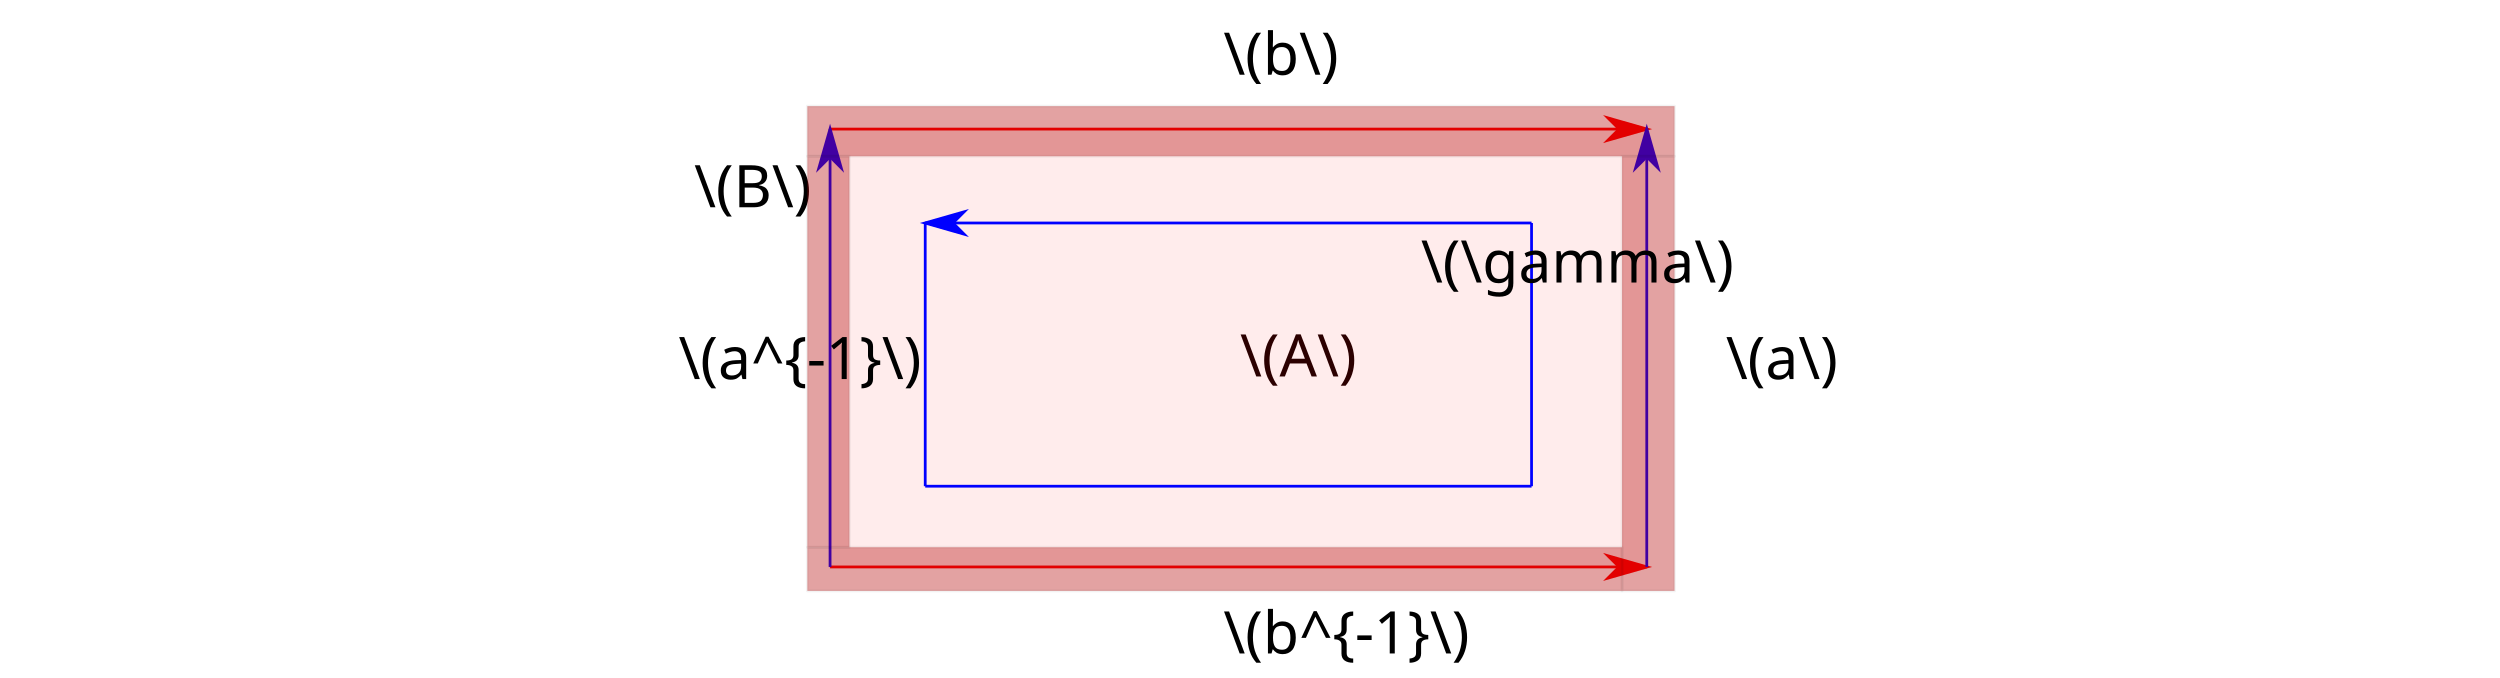
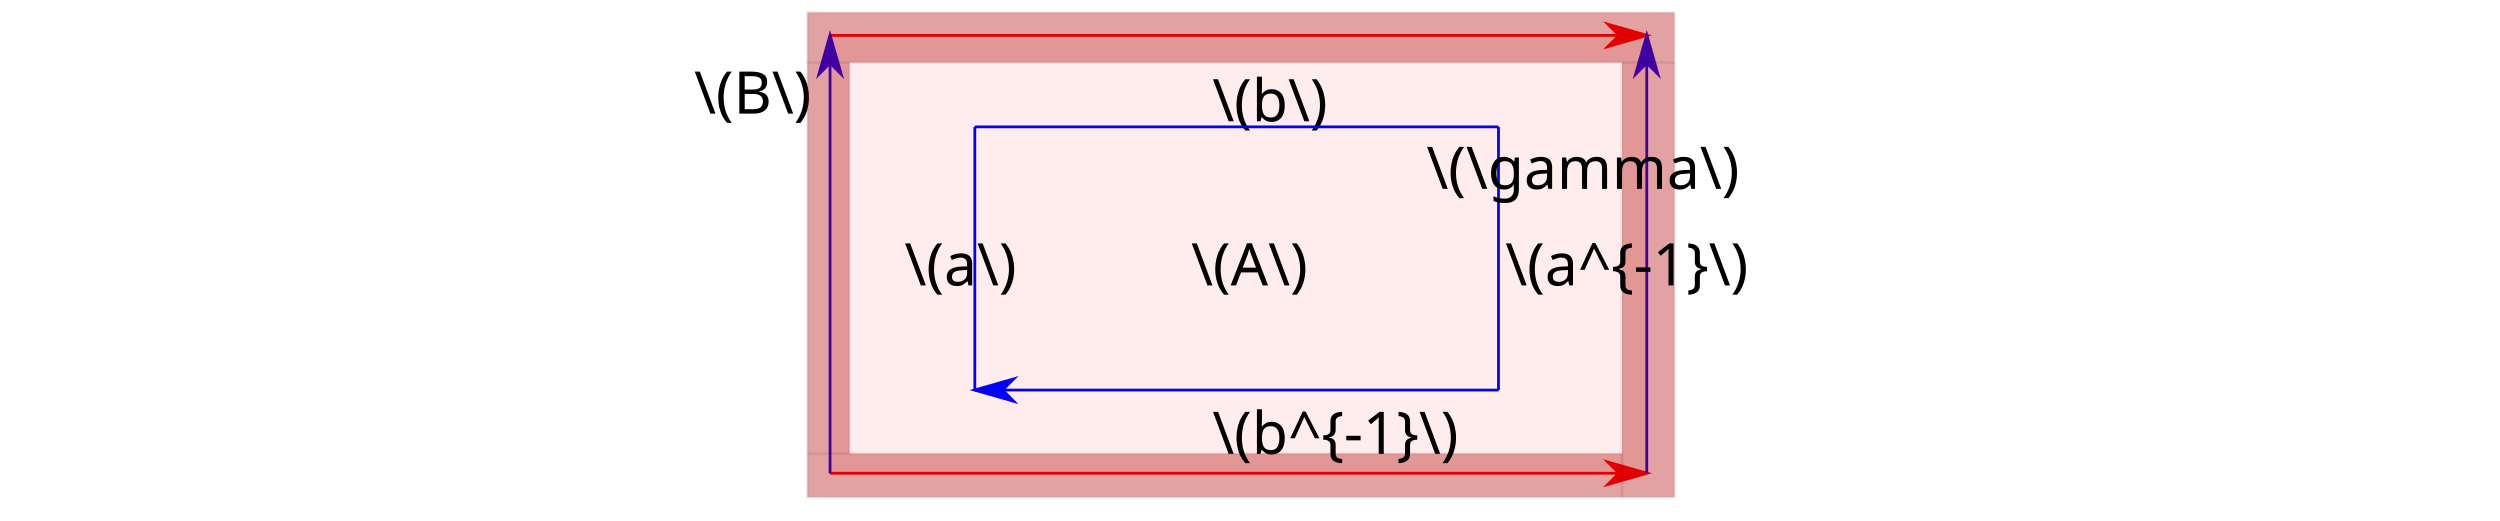
- <svg xmlns="http://www.w3.org/2000/svg" width="240mm" height="65mm" viewBox="0 0 240 65" version="1.1" id="svg8">
+ <svg xmlns="http://www.w3.org/2000/svg" width="240mm" height="50mm" viewBox="0 0 240 50" version="1.1" id="svg8">
  <defs id="defs2">
    <marker style="overflow:visible" id="Arrow1Lstart" refX="0" refY="0" orient="auto">
      <path transform="matrix(0.8,0,0,0.8,10,0)" style="fill:context-stroke;fill-rule:evenodd;stroke:context-stroke;stroke-width:1pt" d="M 0,0 5,-5 -12.5,0 5,5 Z" id="path7854" />
    </marker>
    <marker style="overflow:visible" id="marker1583" refX="0" refY="0" orient="auto">
      <path transform="matrix(-0.8,0,0,-0.8,-10,0)" style="fill:context-stroke;fill-rule:evenodd;stroke:context-stroke;stroke-width:1pt" d="M 0,0 5,-5 -12.5,0 5,5 Z" id="path1581" />
    </marker>
    <marker style="overflow:visible" id="marker1583-80" refX="0" refY="0" orient="auto">
      <path transform="matrix(-0.8,0,0,-0.8,-10,0)" style="fill:context-stroke;fill-rule:evenodd;stroke:context-stroke;stroke-width:1pt" d="M 0,0 5,-5 -12.5,0 5,5 Z" id="path1581-4" />
    </marker>
    <marker style="overflow:visible" id="Arrow1Lend-1" refX="0" refY="0" orient="auto">
      <path transform="matrix(-0.8,0,0,-0.8,-10,0)" style="fill:context-stroke;fill-rule:evenodd;stroke:context-stroke;stroke-width:1pt" d="M 0,0 5,-5 -12.5,0 5,5 Z" id="path1041-0" />
    </marker>
    <marker style="overflow:visible" id="Arrow1Lend" refX="0" refY="0" orient="auto">
      <path transform="matrix(-0.8,0,0,-0.8,-10,0)" style="fill:context-stroke;fill-rule:evenodd;stroke:context-stroke;stroke-width:1pt" d="M 0,0 5,-5 -12.5,0 5,5 Z" id="path1041" />
    </marker>
  </defs>
  <g id="layer1" transform="translate(0,-177)">
-     <rect style="opacity:0.99;fill:#ffd7d7;fill-opacity:0.475;stroke:#000000;stroke-width:0.265;stroke-linejoin:round;stroke-miterlimit:4;stroke-dasharray:none;stroke-opacity:0.047" id="rect878" width="78.403" height="42.036" x="79.686" y="189.392" />
-     <path style="fill:none;stroke:#ff0000;stroke-width:0.265px;stroke-linecap:butt;stroke-linejoin:miter;stroke-opacity:1;marker-end:url(#Arrow1Lend)" d="M 79.686,189.392 H 158.09" id="path935" />
-     <path style="fill:none;stroke:#ff0000;stroke-width:0.265px;stroke-linecap:butt;stroke-linejoin:miter;stroke-opacity:1;marker-end:url(#Arrow1Lend-1)" d="M 79.686,231.427 H 158.09" id="path935-3" />
-     <path style="fill:none;stroke:#0000ff;stroke-width:0.265;stroke-linecap:butt;stroke-linejoin:miter;stroke-miterlimit:4;stroke-dasharray:none;stroke-opacity:1;marker-end:url(#marker1583-80)" d="M 79.686,231.427 V 189.392" id="path5767-0" />
-     <path style="fill:none;stroke:#0000ff;stroke-width:0.265;stroke-linecap:butt;stroke-linejoin:miter;stroke-miterlimit:4;stroke-dasharray:none;stroke-opacity:1;marker-end:url(#marker1583)" d="M 158.09,231.427 V 189.392" id="path9396" />
-     <text xml:space="preserve" style="font-size:5.644px;line-height:1.25;font-family:sans-serif;letter-spacing:0px;word-spacing:0px;stroke-width:0.265" x="66.638" y="196.902" id="text2761">
-       <tspan id="tspan2759" style="stroke-width:0.265" x="66.638" y="196.902">\(B\)</tspan>
+     <rect style="opacity:0.99;fill:#ffd7d7;fill-opacity:0.475;stroke:#000000;stroke-width:0.265;stroke-linejoin:round;stroke-miterlimit:4;stroke-dasharray:none;stroke-opacity:0.047" id="rect878" width="78.403" height="42.036" x="79.686" y="180.396" />
+     <path style="fill:none;stroke:#ff0000;stroke-width:0.265px;stroke-linecap:butt;stroke-linejoin:miter;stroke-opacity:1;marker-end:url(#Arrow1Lend)" d="M 79.686,180.396 H 158.09" id="path935" />
+     <path style="fill:none;stroke:#ff0000;stroke-width:0.265px;stroke-linecap:butt;stroke-linejoin:miter;stroke-opacity:1;marker-end:url(#Arrow1Lend-1)" d="M 79.686,222.431 H 158.09" id="path935-3" />
+     <path style="fill:none;stroke:#0000ff;stroke-width:0.265;stroke-linecap:butt;stroke-linejoin:miter;stroke-miterlimit:4;stroke-dasharray:none;stroke-opacity:1;marker-end:url(#marker1583-80)" d="M 79.686,222.431 V 180.396" id="path5767-0" />
+     <path style="fill:none;stroke:#0000ff;stroke-width:0.265;stroke-linecap:butt;stroke-linejoin:miter;stroke-miterlimit:4;stroke-dasharray:none;stroke-opacity:1;marker-end:url(#marker1583)" d="M 158.09,222.431 V 180.396" id="path9396" />
+     <text xml:space="preserve" style="font-size:5.644px;line-height:1.25;font-family:sans-serif;letter-spacing:0px;word-spacing:0px;stroke-width:0.265" x="66.638" y="187.906" id="text2761">
+       <tspan id="tspan2759" style="stroke-width:0.265" x="66.638" y="187.906">\(B\)</tspan>
    </text>
-     <text xml:space="preserve" style="font-size:5.644px;line-height:1.25;font-family:sans-serif;letter-spacing:0px;word-spacing:0px;fill:#2b0000;stroke-width:0.265" x="119.041" y="206.088" id="text9392">
-       <tspan id="tspan9390" style="fill:#2b0000;stroke-width:0.265" x="119.041" y="206.088" />
-       <tspan style="fill:#2b0000;stroke-width:0.265" x="119.041" y="213.143" id="tspan9396">\(A\)</tspan>
+     <rect style="opacity:0.99;fill:#b20000;fill-opacity:0.37;stroke:#000000;stroke-width:0.265;stroke-linejoin:round;stroke-opacity:0.047" id="rect3909" width="83.25" height="4.812" x="77.504" y="178.194" />
+     <rect style="opacity:0.99;fill:#b20000;fill-opacity:0.37;stroke:#000000;stroke-width:0.265;stroke-linejoin:round;stroke-opacity:0.047" id="rect3913" width="5.037" height="41.73" x="155.718" y="183.003" />
+     <rect style="opacity:0.99;fill:#b20000;fill-opacity:0.37;stroke:#000000;stroke-width:0.265;stroke-linejoin:round;stroke-opacity:0.047" id="rect3915" width="78.214" height="4.192" x="77.504" y="220.541" />
+     <rect style="opacity:0.99;fill:#b20000;fill-opacity:0.37;stroke:#000000;stroke-width:0.265;stroke-linejoin:round;stroke-opacity:0.047" id="rect3917" width="4.042" height="37.535" x="77.504" y="183.006" ry="0" />
+     <text xml:space="preserve" style="font-size:5.644px;line-height:1.25;font-family:sans-serif;letter-spacing:0px;word-spacing:0px;stroke-width:0.265" x="144.512" y="204.397" id="text1309">
+       <tspan id="tspan1307" style="stroke-width:0.265" x="144.512" y="204.397">\(a^{-1}\)</tspan>
    </text>
-     <rect style="opacity:0.99;fill:#b20000;fill-opacity:0.37;stroke:#000000;stroke-width:0.265;stroke-linejoin:round;stroke-opacity:0.047" id="rect3909" width="83.25" height="4.812" x="77.504" y="187.19" />
-     <rect style="opacity:0.99;fill:#b20000;fill-opacity:0.37;stroke:#000000;stroke-width:0.265;stroke-linejoin:round;stroke-opacity:0.047" id="rect3913" width="5.037" height="41.73" x="155.718" y="191.999" />
-     <rect style="opacity:0.99;fill:#b20000;fill-opacity:0.37;stroke:#000000;stroke-width:0.265;stroke-linejoin:round;stroke-opacity:0.047" id="rect3915" width="78.214" height="4.192" x="77.504" y="229.537" />
-     <rect style="opacity:0.99;fill:#b20000;fill-opacity:0.37;stroke:#000000;stroke-width:0.265;stroke-linejoin:round;stroke-opacity:0.047" id="rect3917" width="4.042" height="37.535" x="77.504" y="192.002" ry="0" />
-     <text xml:space="preserve" style="font-size:5.644px;line-height:1.25;font-family:sans-serif;letter-spacing:0px;word-spacing:0px;stroke-width:0.265" x="165.678" y="213.393" id="text1309">
-       <tspan id="tspan1307" style="stroke-width:0.265" x="165.678" y="213.393">\(a\)</tspan>
+     <text xml:space="preserve" style="font-size:5.644px;line-height:1.25;font-family:sans-serif;letter-spacing:0px;word-spacing:0px;stroke-width:0.265" x="86.832" y="204.397" id="text1415">
+       <tspan id="tspan1413" style="stroke-width:0.265" x="86.832" y="204.397">\(a\)</tspan>
    </text>
-     <text xml:space="preserve" style="font-size:5.644px;line-height:1.25;font-family:sans-serif;letter-spacing:0px;word-spacing:0px;stroke-width:0.265" x="65.137" y="213.393" id="text1415">
-       <tspan id="tspan1413" style="stroke-width:0.265" x="65.137" y="213.393">\(a^{-1}\)</tspan>
+     <text xml:space="preserve" style="font-size:5.644px;line-height:1.25;font-family:sans-serif;letter-spacing:0px;word-spacing:0px;stroke-width:0.265" x="116.387" y="188.638" id="text1309-5">
+       <tspan id="tspan1307-5" style="stroke-width:0.265" x="116.387" y="188.638">\(b\)</tspan>
    </text>
-     <text xml:space="preserve" style="font-size:5.644px;line-height:1.25;font-family:sans-serif;letter-spacing:0px;word-spacing:0px;stroke-width:0.265" x="117.446" y="184.171" id="text1309-5">
-       <tspan id="tspan1307-5" style="stroke-width:0.265" x="117.446" y="184.171">\(b\)</tspan>
+     <text xml:space="preserve" style="font-size:5.644px;line-height:1.25;font-family:sans-serif;letter-spacing:0px;word-spacing:0px;stroke-width:0.265" x="116.387" y="220.567" id="text2860">
+       <tspan id="tspan2858" style="stroke-width:0.265" x="116.387" y="220.567">\(b^{-1}\)</tspan>
    </text>
-     <text xml:space="preserve" style="font-size:5.644px;line-height:1.25;font-family:sans-serif;letter-spacing:0px;word-spacing:0px;stroke-width:0.265" x="117.446" y="239.734" id="text2860">
-       <tspan id="tspan2858" style="stroke-width:0.265" x="117.446" y="239.734">\(b^{-1}\)</tspan>
+     <path style="fill:none;stroke:#0000ff;stroke-width:0.265px;stroke-linecap:butt;stroke-linejoin:miter;stroke-opacity:1" d="m 93.583,189.178 v 25.269" id="path4747" />
+     <path style="fill:none;stroke:#0000ff;stroke-width:0.265px;stroke-linecap:butt;stroke-linejoin:miter;stroke-opacity:1" d="m 143.854,189.178 v 25.269" id="path7199" />
+     <path style="fill:none;stroke:#0000ff;stroke-width:0.265px;stroke-linecap:butt;stroke-linejoin:miter;stroke-opacity:1;marker-start:url(#Arrow1Lstart)" d="M 93.583,214.446 H 143.854" id="path7234" />
+     <path style="fill:none;stroke:#0000ff;stroke-width:0.265;stroke-linecap:butt;stroke-linejoin:miter;stroke-miterlimit:4;stroke-dasharray:none;stroke-opacity:1" d="M 93.583,189.178 H 143.854" id="path7236" />
+     <text xml:space="preserve" style="font-size:5.644px;line-height:1.25;font-family:sans-serif;letter-spacing:0px;word-spacing:0px;stroke-width:0.265" x="136.937" y="195.129" id="text7592">
+       <tspan id="tspan7590" style="stroke-width:0.265" x="136.937" y="195.129">\(\gamma\)</tspan>
    </text>
-     <path style="fill:none;stroke:#0000ff;stroke-width:0.265px;stroke-linecap:butt;stroke-linejoin:miter;stroke-opacity:1" d="M 88.821,198.407 V 223.676" id="path4747" />
-     <path style="fill:none;stroke:#0000ff;stroke-width:0.265px;stroke-linecap:butt;stroke-linejoin:miter;stroke-opacity:1" d="M 147.029,198.407 V 223.676" id="path7199" />
-     <path style="fill:none;stroke:#0000ff;stroke-width:0.265px;stroke-linecap:butt;stroke-linejoin:miter;stroke-opacity:1" d="M 88.821,223.676 H 147.029" id="path7234" />
-     <path style="fill:none;stroke:#0000ff;stroke-width:0.265;stroke-linecap:butt;stroke-linejoin:miter;stroke-miterlimit:4;stroke-dasharray:none;stroke-opacity:1;marker-start:url(#Arrow1Lstart)" d="M 88.821,198.407 H 147.029" id="path7236" />
-     <text xml:space="preserve" style="font-size:5.644px;line-height:1.25;font-family:sans-serif;letter-spacing:0px;word-spacing:0px;stroke-width:0.265" x="136.407" y="204.125" id="text7592">
-       <tspan id="tspan7590" style="stroke-width:0.265" x="136.407" y="204.125">\(\gamma\)</tspan>
+     <text xml:space="preserve" style="font-size:5.644px;line-height:1.25;font-family:sans-serif;letter-spacing:0px;word-spacing:0px;stroke-width:0.265" x="114.349" y="204.397" id="text976">
+       <tspan id="tspan974" style="stroke-width:0.265" x="114.349" y="204.397">\(A\)</tspan>
    </text>
  </g>
</svg>
